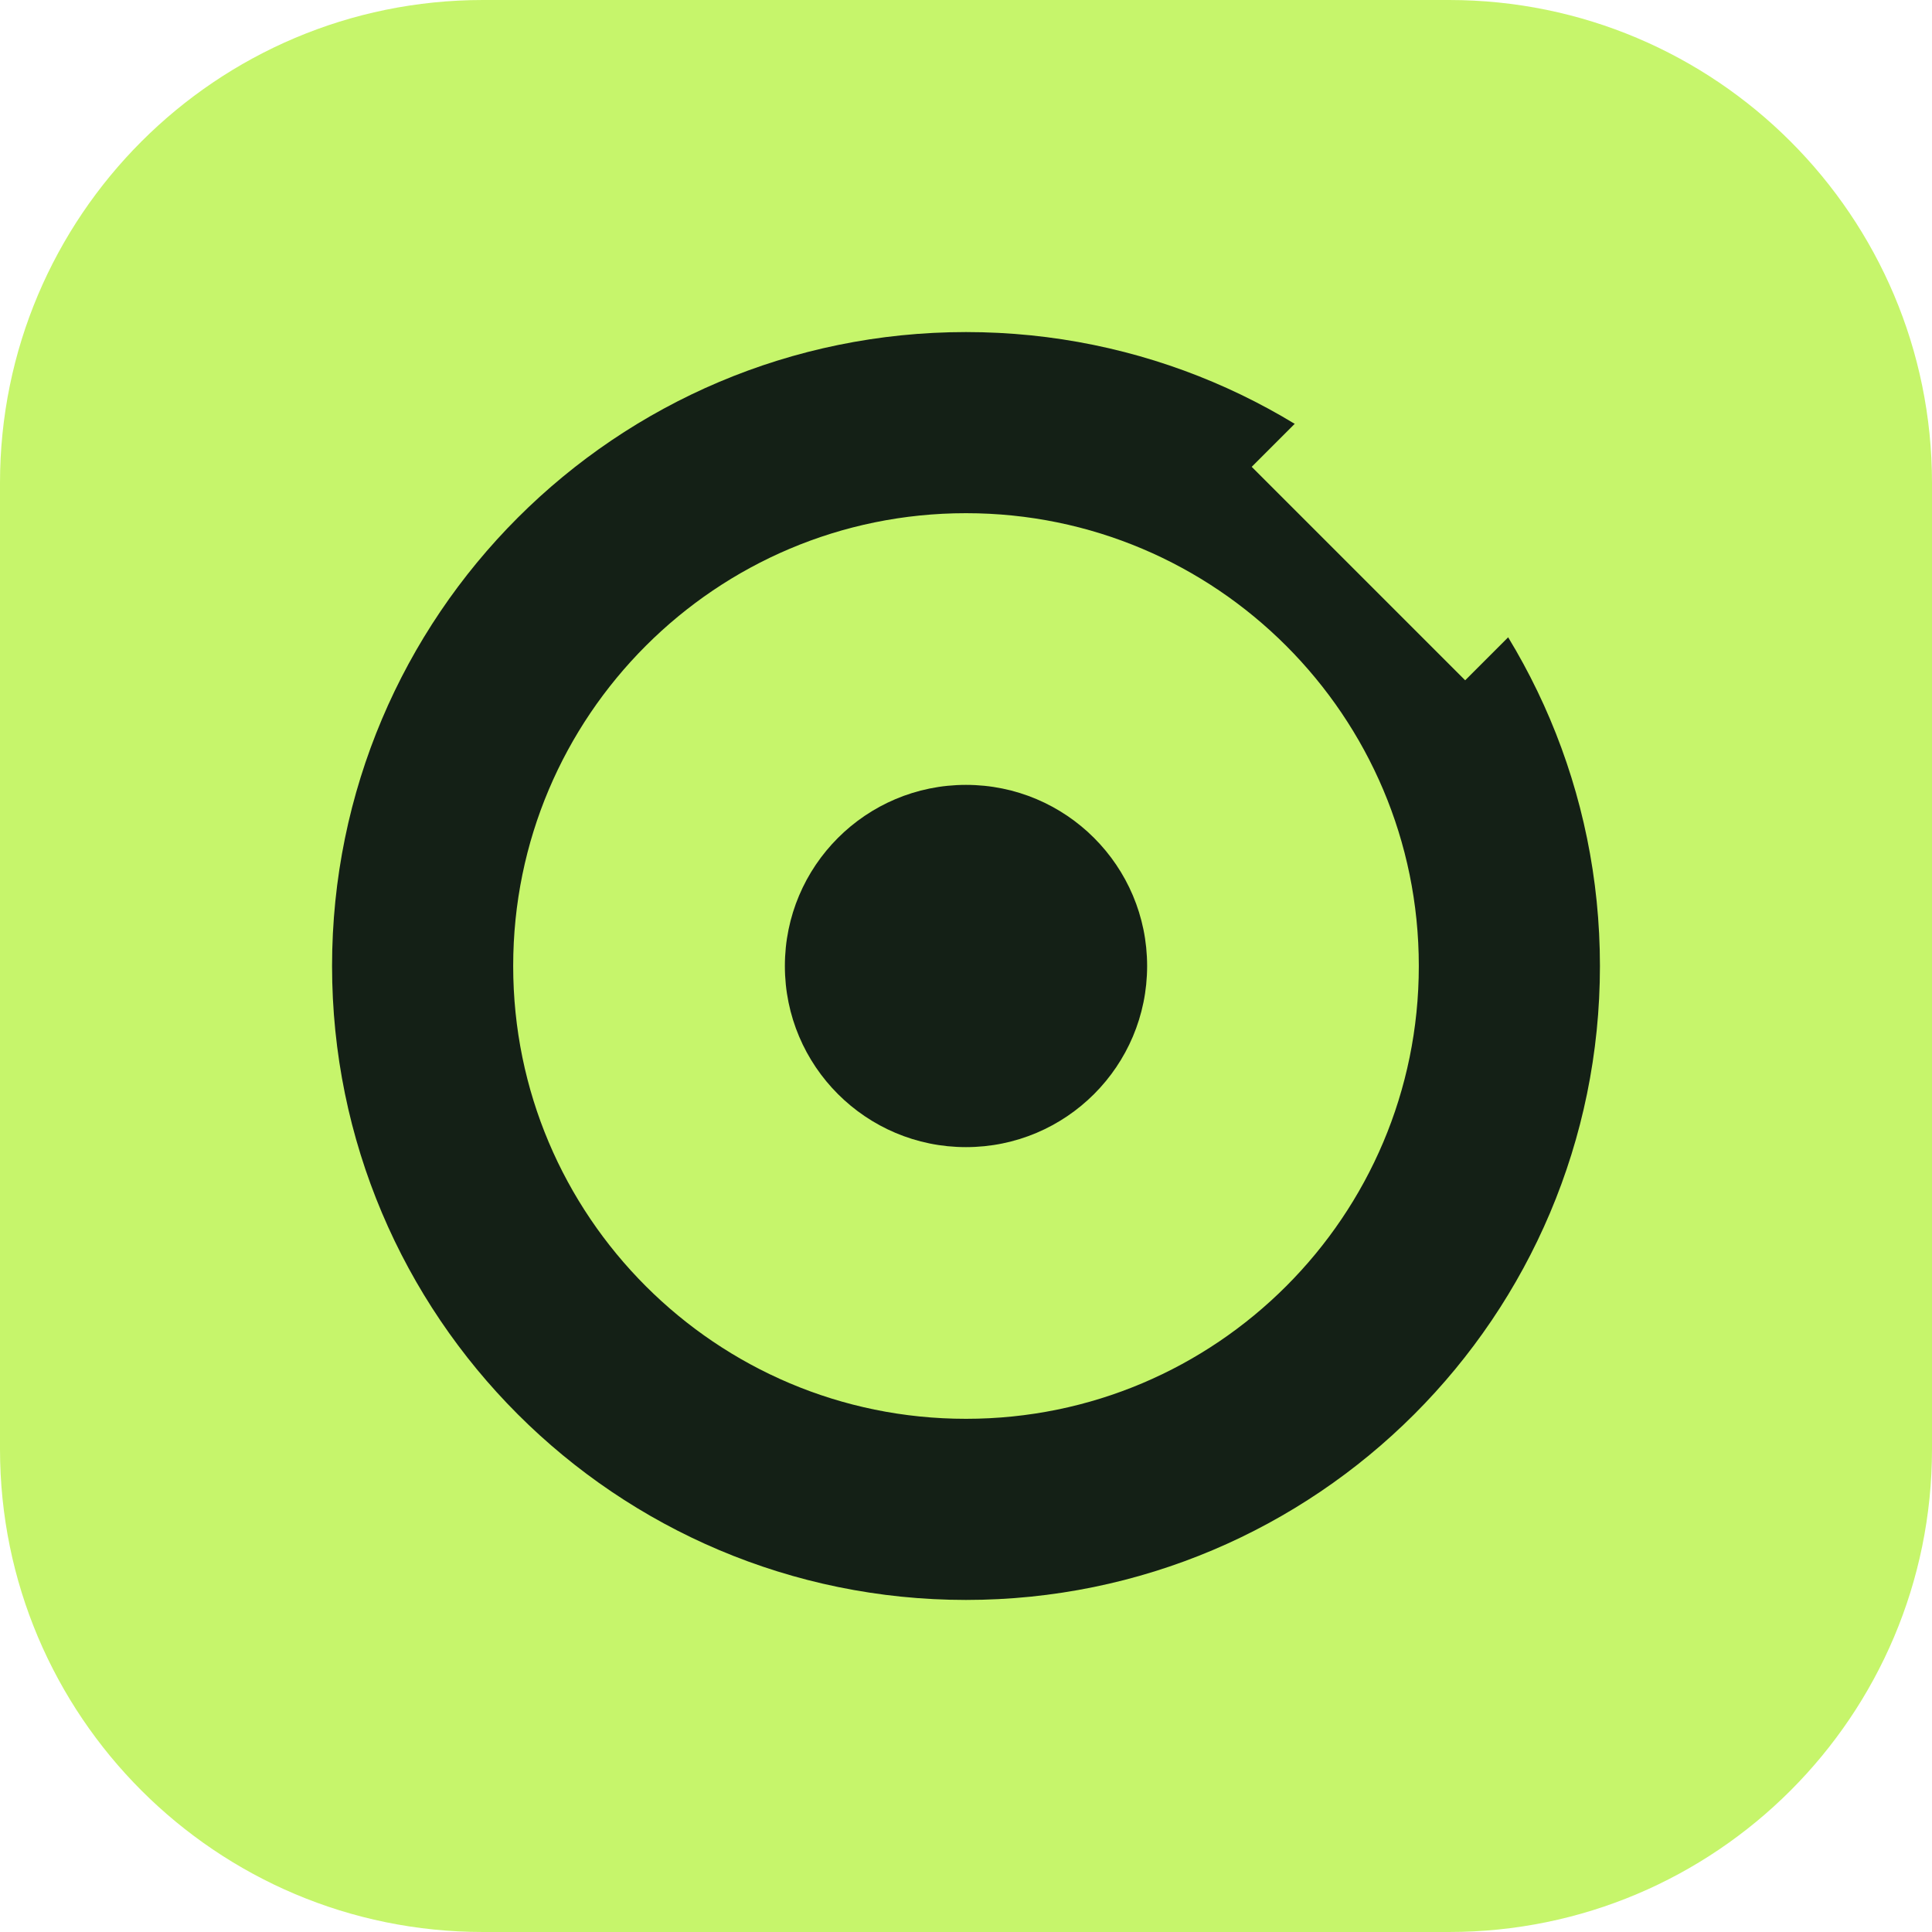
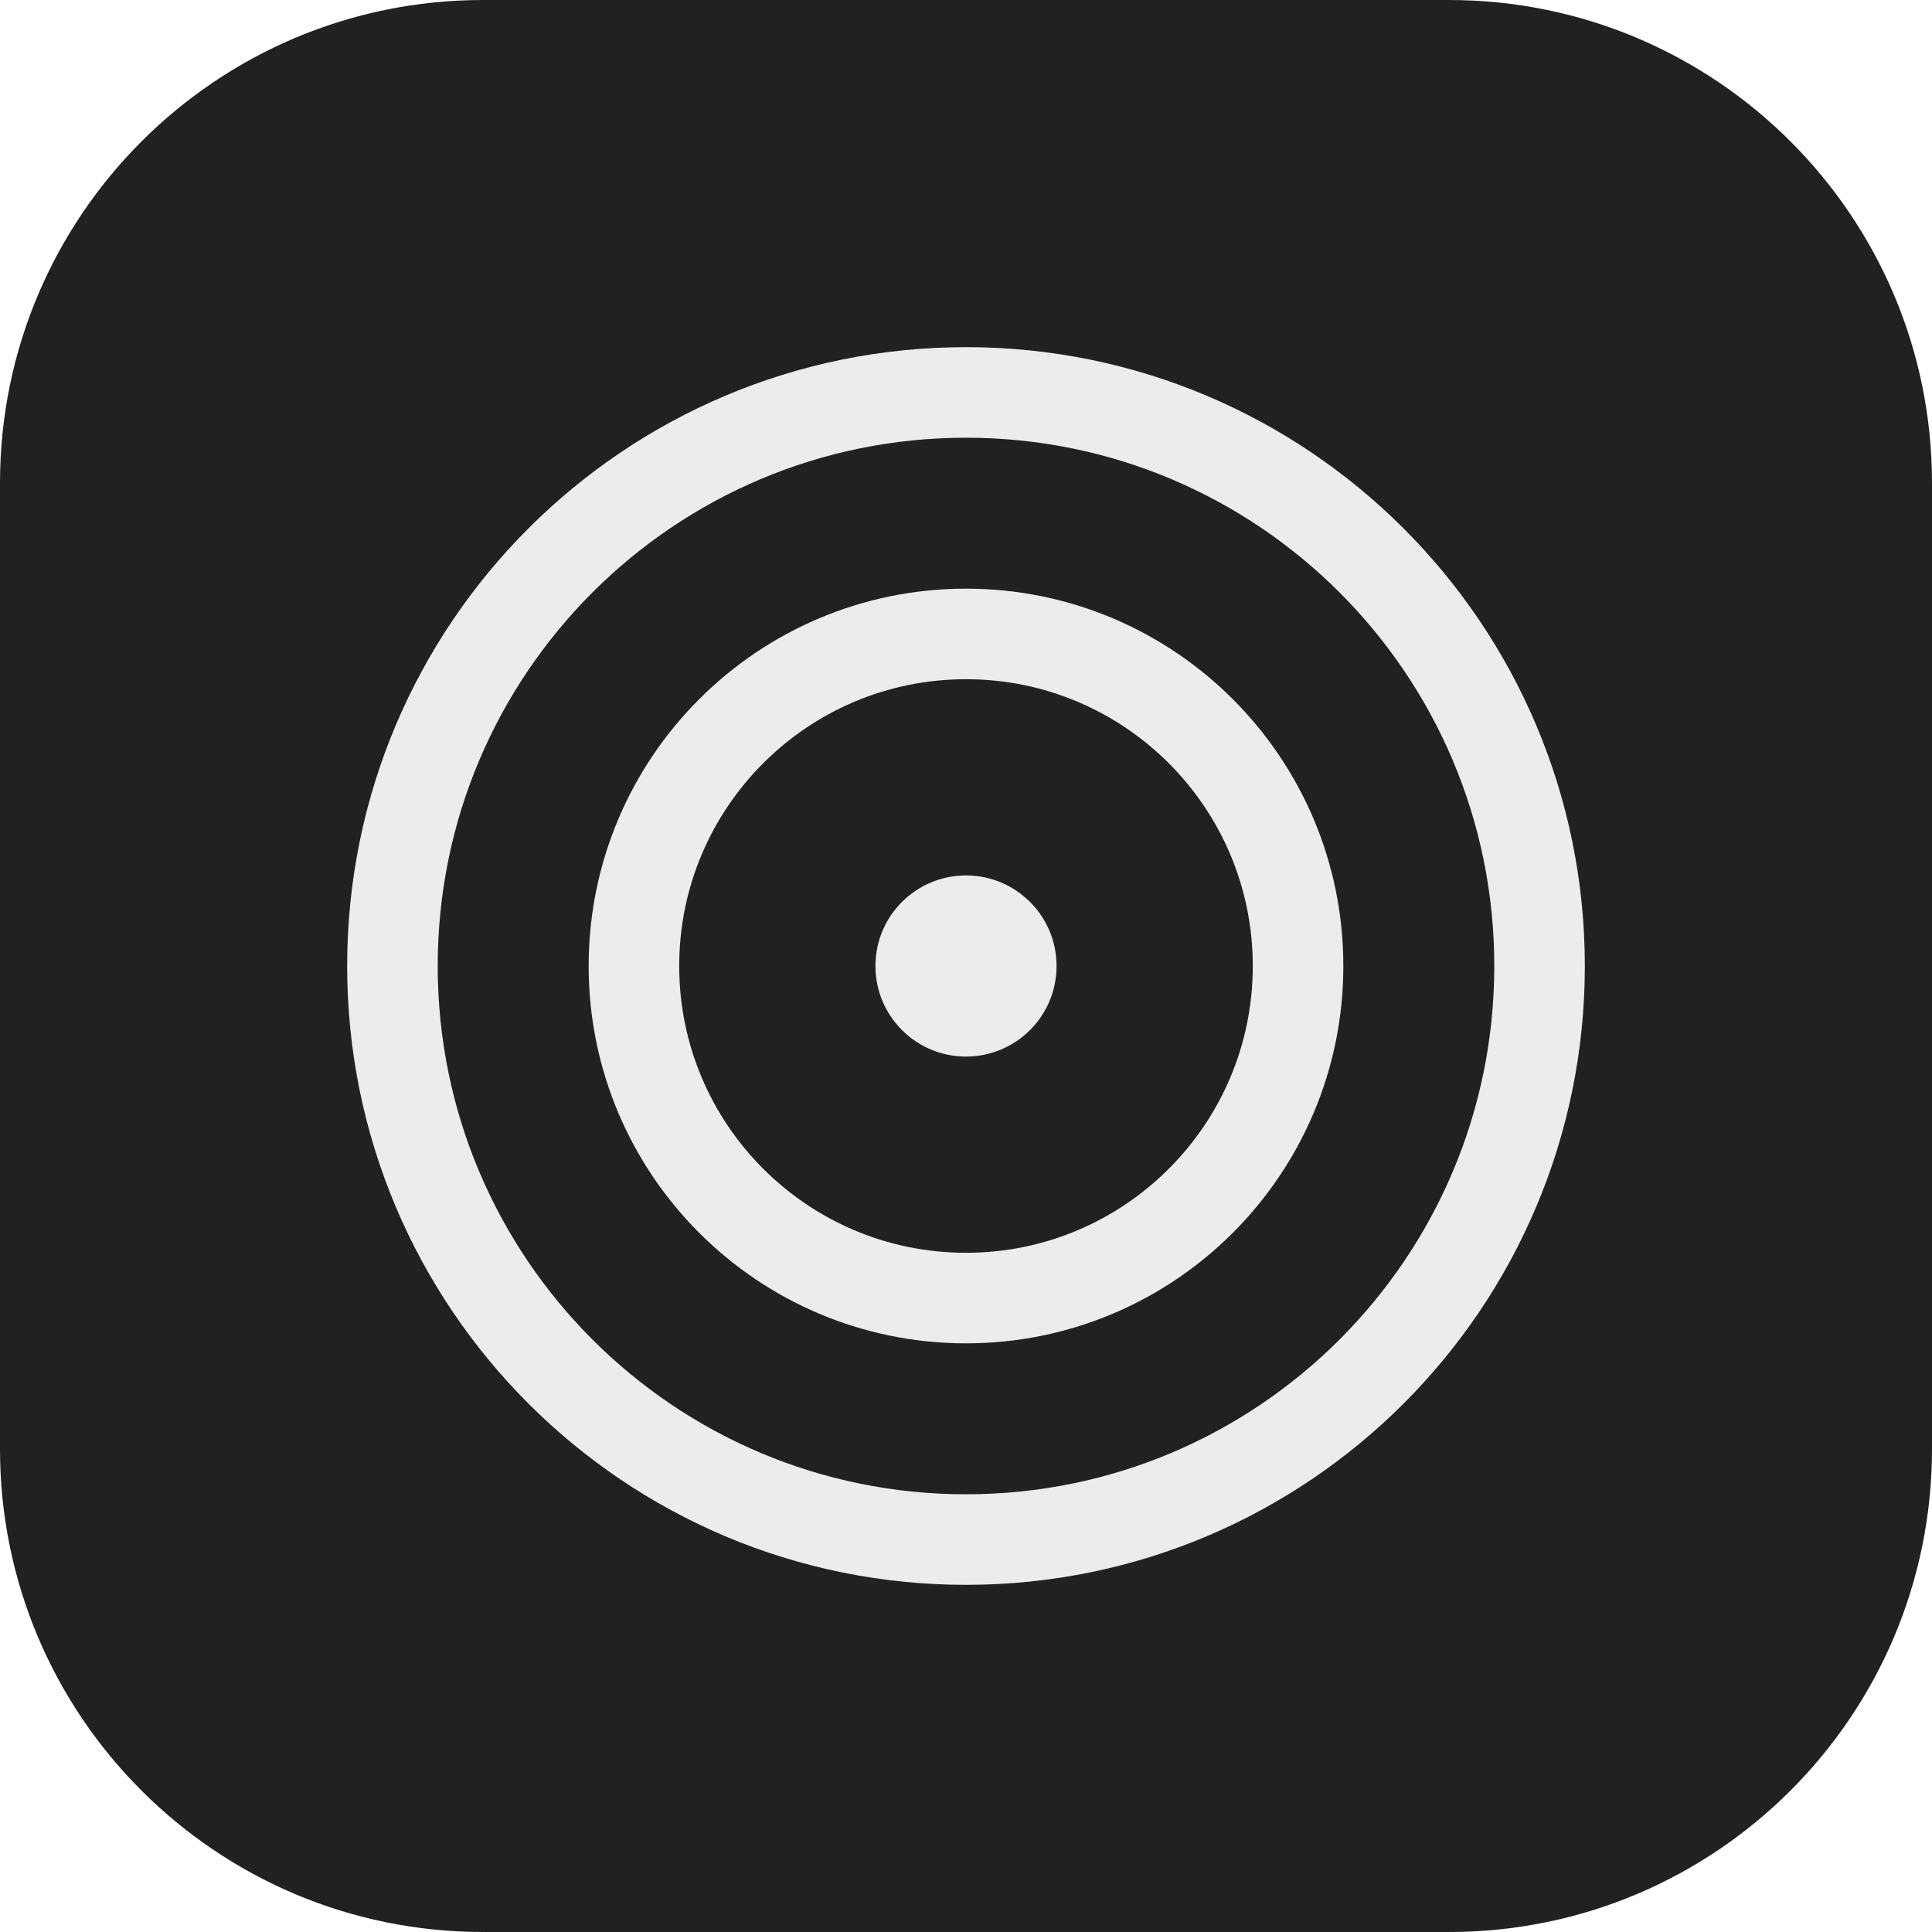
<svg xmlns="http://www.w3.org/2000/svg" viewBox="0 0 64 64">
-   <rect width="64" height="64" rx="16" fill="#c6f56b" />
-   <circle cx="32" cy="32" r="18" fill="none" stroke="#142016" stroke-width="6" />
-   <circle cx="32" cy="32" r="6" fill="#142016" />
-   <path d="M45 19L55 9" stroke="#c6f56b" stroke-width="10" />
+   <rect width="64" height="64" rx="16" fill="#212121" />
+   <circle cx="32" cy="32" r="19" fill="none" stroke="#ececec" stroke-width="3" />
+   <circle cx="32" cy="32" r="11" fill="none" stroke="#ececec" stroke-width="3" />
+   <circle cx="32" cy="32" r="3" fill="#ececec" />
</svg>
